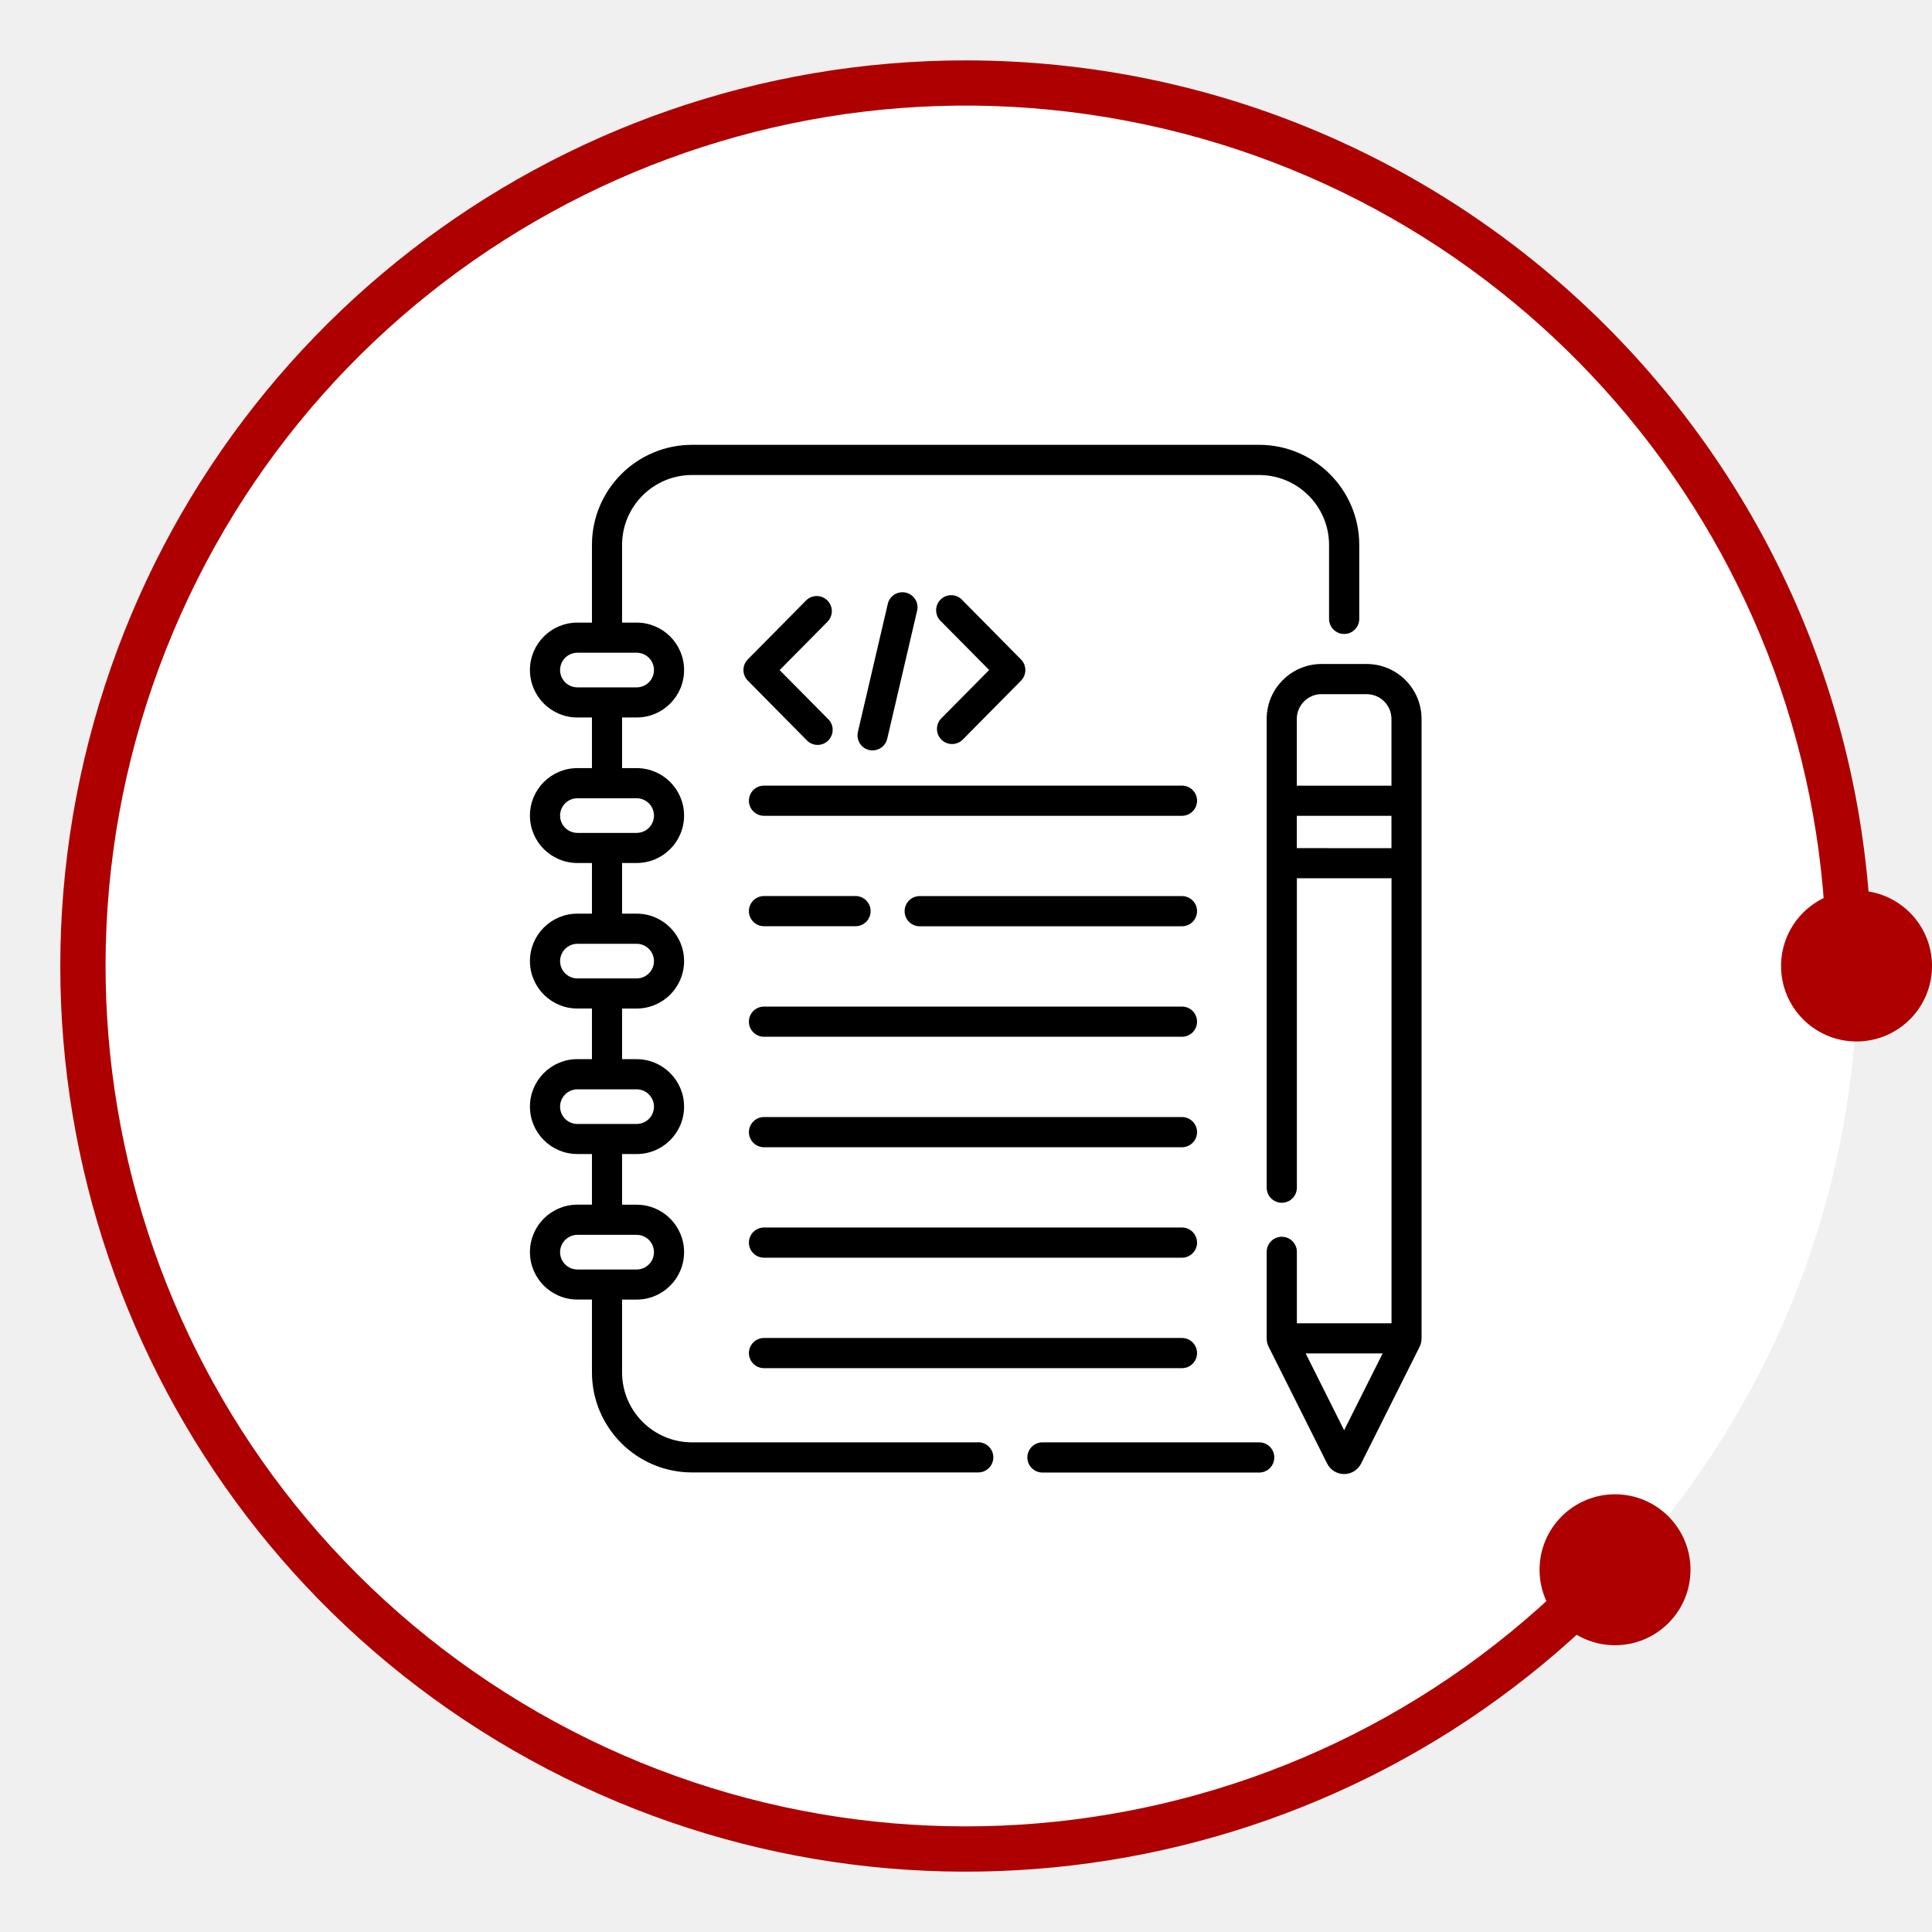
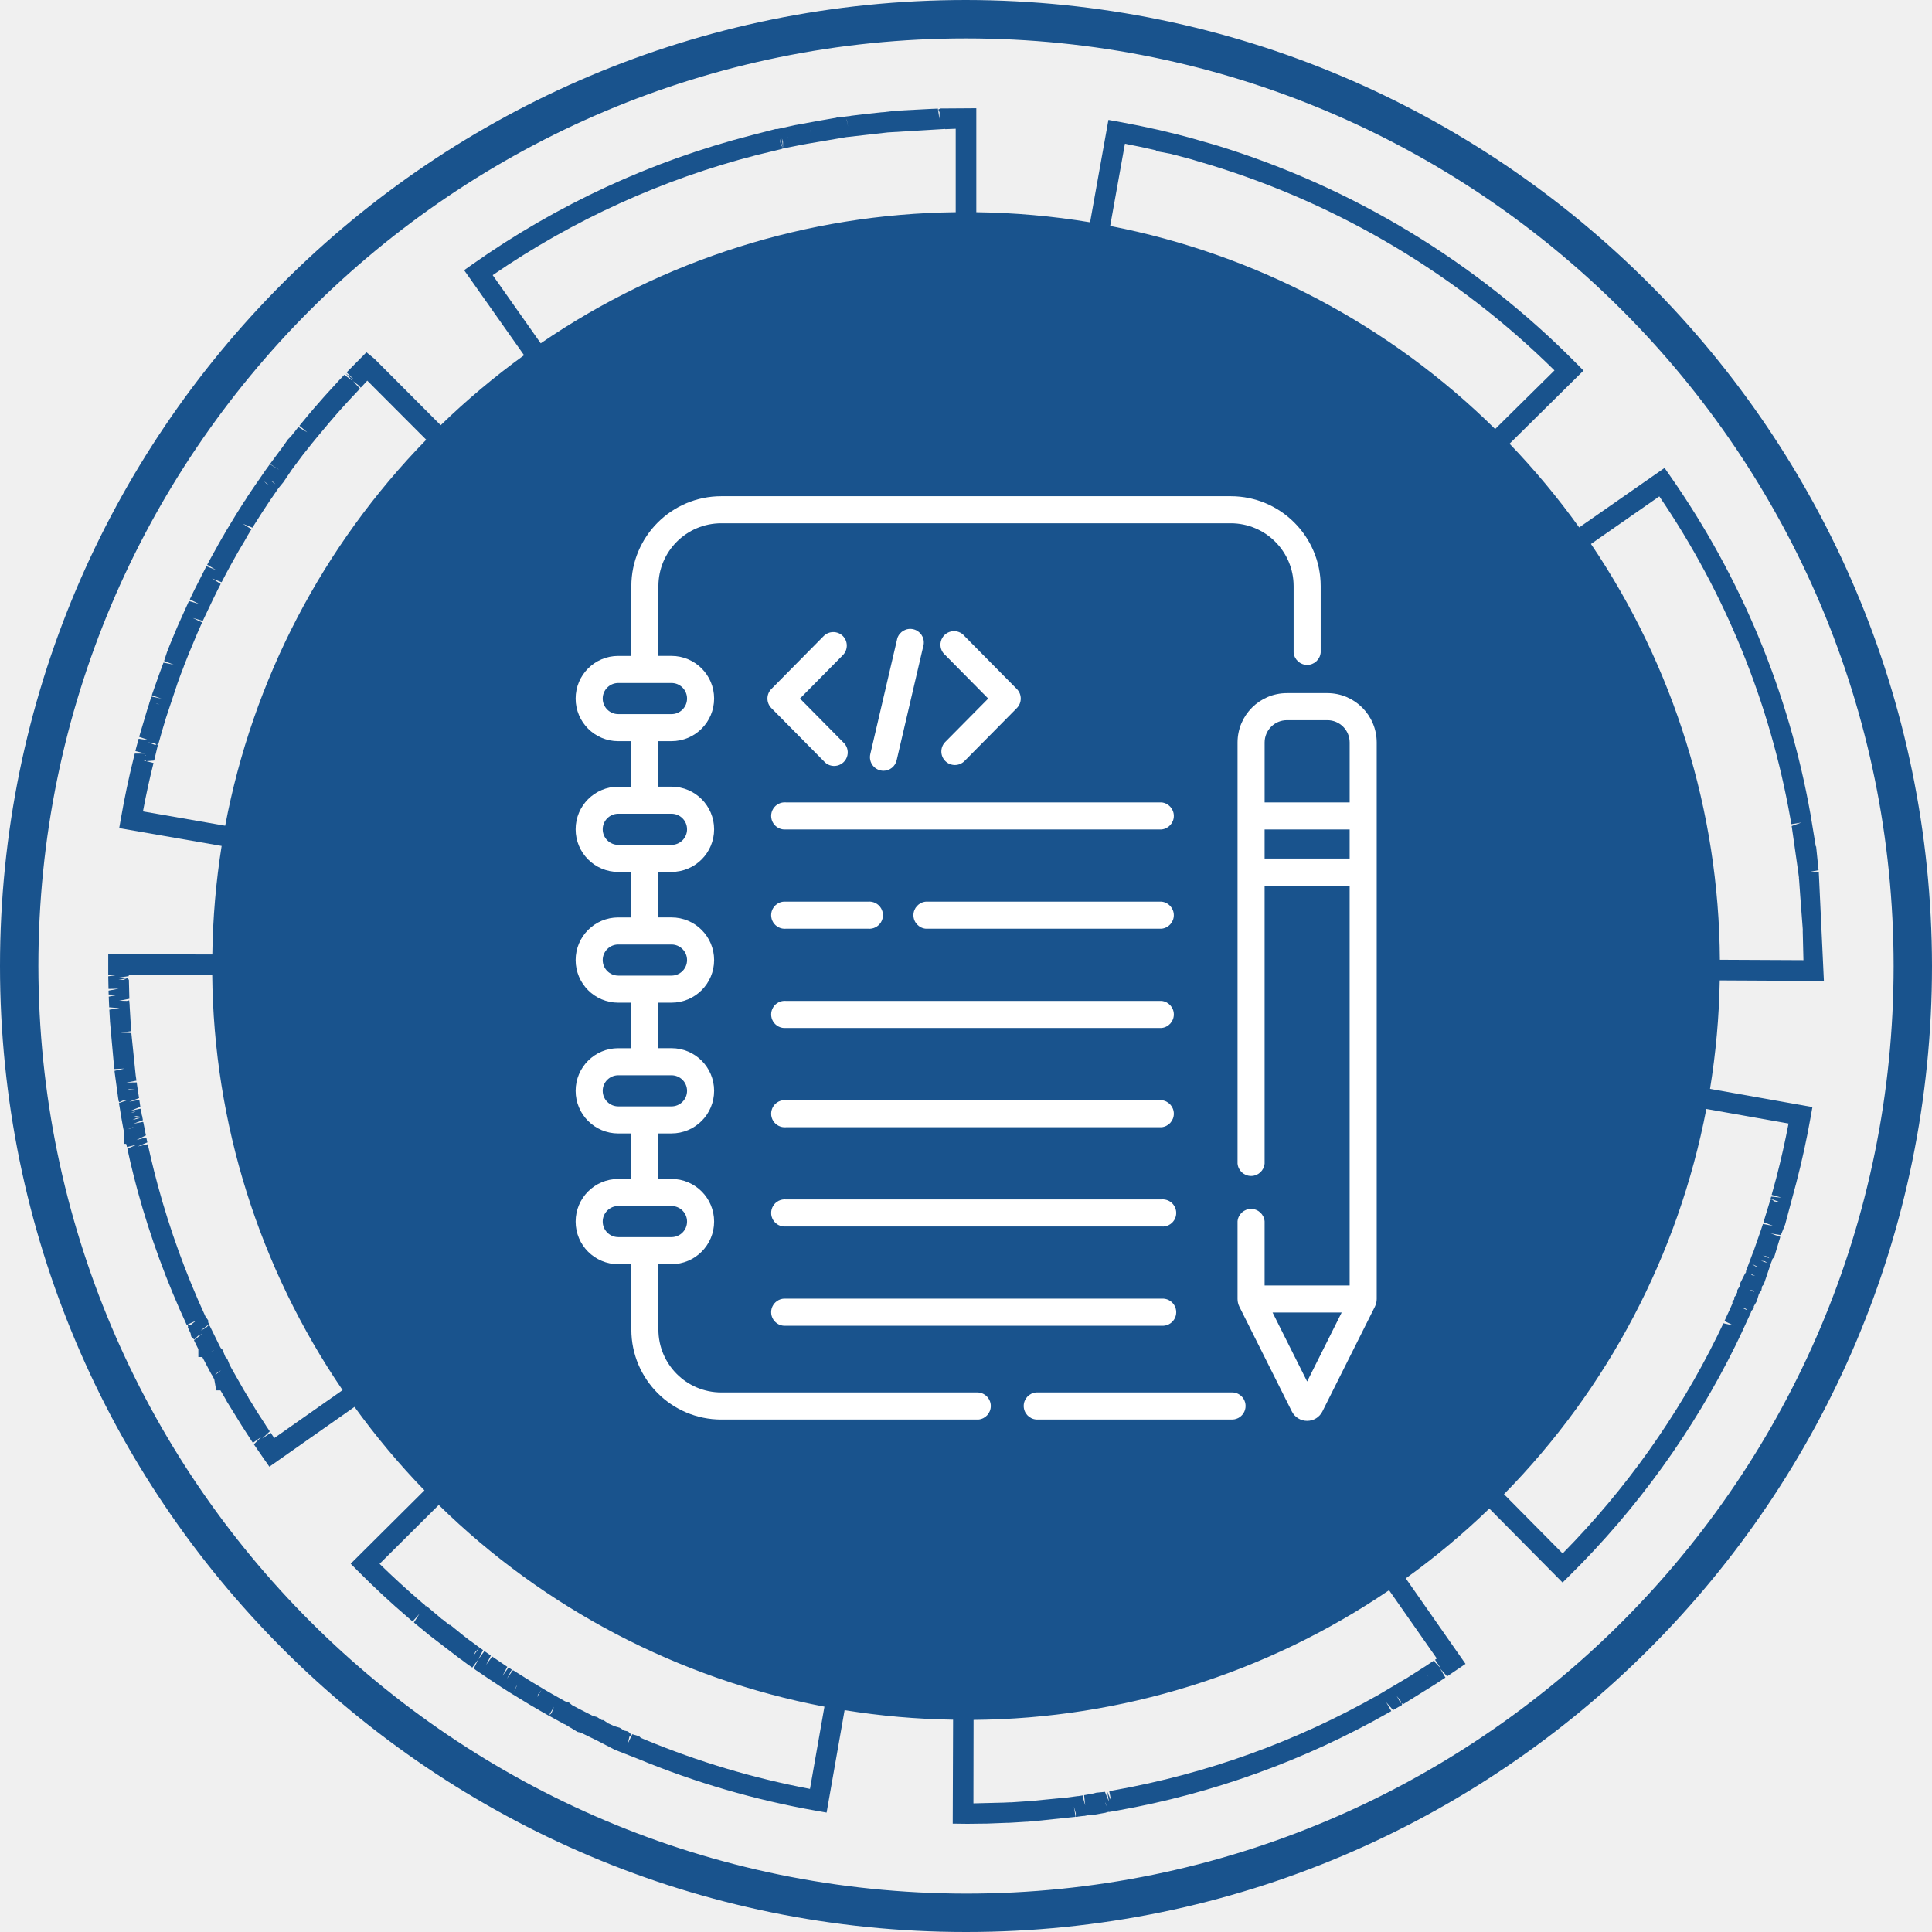
<svg xmlns="http://www.w3.org/2000/svg" width="128" height="128" viewBox="0 0 128 128">
  <defs>
    <clipPath id="clip-path">
-       <rect id="Rectángulo_456267" data-name="Rectángulo 456267" width="128" height="128" fill="none" />
+       <path id="Trazado_1031300" data-name="Trazado 1031300" d="M2.543,64A61.457,61.457,0,1,1,64,125.458,61.527,61.527,0,0,1,2.543,64M64,0a64,64,0,1,0,64,64A64.072,64.072,0,0,0,64,0Z" fill="#19538d" />
+     </clipPath>
+     <clipPath id="clip-path-2">
+       <path id="Trazado_1031301" data-name="Trazado 1031301" d="M32.932,102.036h-.006Z" transform="translate(-32.926 -102.034)" fill="#19538d" />
+     </clipPath>
+     <clipPath id="clip-path-3">
+       <path id="Trazado_1031302" data-name="Trazado 1031302" d="M13.892,29.226v.033l.1-.131Z" transform="translate(-13.892 -29.128)" fill="#19538d" />
+     </clipPath>
+     <clipPath id="clip-path-4">
+       <path id="Trazado_1031303" data-name="Trazado 1031303" d="M5.943,60.752l0-.051h0a.164.164,0,0,0,0,.052" transform="translate(-5.937 -60.7)" fill="#19538d" />
+     </clipPath>
+     <clipPath id="clip-path-5">
+       <path id="Trazado_1031304" data-name="Trazado 1031304" d="M107.924,54.339h0v0Z" transform="translate(-107.924 -54.311)" fill="#19538d" />
+     </clipPath>
+     <clipPath id="clip-path-6">
+       <path id="Trazado_1031305" data-name="Trazado 1031305" d="M9,42.924H9l.012-.043Z" transform="translate(-9.002 -42.882)" fill="#19538d" />
+     </clipPath>
+     <clipPath id="clip-path-7">
+       <path id="Trazado_1031306" data-name="Trazado 1031306" d="M70.386,8.864l-.032-.012h-.006c.012,0,.025.01.038.014" transform="translate(-70.348 -8.85)" fill="#19538d" />
+     </clipPath>
+     <clipPath id="clip-path-8">
+       <path id="Trazado_1031307" data-name="Trazado 1031307" d="M17.484,26.319h0v0Z" transform="translate(-17.484 -26.318)" fill="#19538d" />
+     </clipPath>
+     <clipPath id="clip-path-9">
+       <path id="Trazado_1031308" data-name="Trazado 1031308" d="M14.711,28.076a.631.631,0,0,0-.072.1l.042-.053.031-.046Z" transform="translate(-14.639 -28.076)" fill="#19538d" />
+     </clipPath>
+     <clipPath id="clip-path-10">
+       <path id="Trazado_1031309" data-name="Trazado 1031309" d="M13.981,89.313l-.009-.016ZM77.595,9.193l-.023-.007.023.007M71.871,118.144l-.021-.115.1.277Zm-32.985-5.358.044.021-.007.016Zm-1.141-.559-.017-.01.024.012Zm-.578-.2.013-.013-.006.017Zm-.39-.187.008-.009.1.046-.006.011Zm-1.708.313.261-.44-.162.417-.14.14Zm1.4-.459,0,0,.008,0,0,0Zm54.949-.242L91.168,111l.266.333v.132Zm-57.134-.574.216-.288-.293.483Zm-1.46-.506.067-.1-.179.388-.008.009Zm60.387-.731,0-.01.049.073Zm-63.09-1.571.245-.244-.376.5Zm33.009,4.506a49.705,49.705,0,0,0,27.529-8.59l3.163,4.523-.118.083.377.565-.369-.385-.071-.131-.034.022,0,0-.527.351v0l-1.27.809-.006,0L89.97,110.91a54.987,54.987,0,0,1-17.553,6.333l-.3.052.133.667-.267-.644.115.67-.261-.644-.573.057-.4.1-.051,0-.359.063.07.675-.119-.427v-.235l-.066.006v0l-.3.047v-.006l-.743.1a.734.734,0,0,0-.093.006l-2.347.229c-.033,0-.061.008-.039,0l-1.236.083.119.666-.12-.672-.5.023-.041,0-1.918.048ZM26.817,105l-.24-.2c-.955-.819-1.894-1.678-2.8-2.563l3.92-3.9A49.826,49.826,0,0,0,53.25,111.7l-.958,5.448a55.162,55.162,0,0,1-10.9-3.251l-.307-.128-.107-.106-.458-.137-.294.613.1-.443.141-.141-.09-.077,0-.012-.15-.127-.241-.052-.3-.192-.346-.1v0l-.067-.03h0l-.333-.153-.337-.221h-.1l-.324-.206-.267-.071h0l-1-.511v0l-.386-.206h0l-.2-.169-.261-.083h0L35.454,111l-.062-.033h0l-.626-.361h0l-.2-.121,0,0-.085-.051-.013-.009h0l-.551-.329a1.089,1.089,0,0,0-.128-.079l-1.148-.72,0,0L32.6,109.3l-.384.546.32-.6-.214-.139-.4.552.316-.6-1-.68-.4.547.309-.61-.317-.224-.017-.01-.091-.063-.4.545.309-.613-.23-.162,0,0-.641-.474,0,.006-.314-.242h0l-.008-.006a.634.634,0,0,0-.082-.061l-.9-.731h-.07l0-.009-.365-.295h0l-.1-.077-.007.009-.093-.085,0,0-.932-.784H26.8ZM15.6,92.1l-.011-.026h0a.262.262,0,0,1,.013.031Zm-2.543-2.562.209-.113-.353.276h-.023Zm-.289-1.456h.02l-.17.113Zm101.56-2.672-.294-.147.252.07.1.1Zm.209-1.325.222.039.1.1Zm.164-.972-.088-.088.3.138Zm.224-.588-.224-.149.438.2Zm.37-.365.249.026.171.115Zm.129-.355.317.081.11.111Zm.989-.772,0,0c-.008.02-.017.04-.027.061Zm-.238-1.435.024,0h-.014ZM7.338,73.333l.151-.03-.334.13H7.138Zm.345-.635h.238l-.522.13Zm-.028-.13h.251l-.538.088Zm.042-.36-.237.118-.147.029ZM98.271,97.623A49.83,49.83,0,0,0,111.679,72.1l5.446.965c-.229,1.2-.5,2.4-.805,3.578l-.314,1.149.655.185-.686-.07-.04.14.64.236-.394-.059-.17-.14-.028.04-.051-.026-.03.083H115.9l-.433,1.418.633.247-.672-.127-.161.488,0,0-.106.3h0l-.212.61h0l-.148.427-.008,0-.5,1.334.031.013L114.25,83h-.006l0,0-.338.674v.145l-.18.29v.142l-.065.128v.05l-.01,0-.123.148v.136l-.121.141v.138l-.133.3h0l-.395.859.61.3-.68-.15-.409.848a55.444,55.444,0,0,1-10.243,14.4ZM7.2,70.785h.37l-.5.04ZM6.483,63.54l.541-.09-.186.093Zm0-.139.677-.1v-.093l5.529.009a49.713,49.713,0,0,0,8.638,27.512L16.8,93.905l-.235-.348-.563.38.5-.477-.177-.265-.075-.112v-.006l-.631-.974,0,0-.076-.129.006.008-.47-.763V91.2l-.111-.168h0l-.135-.232a.152.152,0,0,0-.02-.031l0,.006-.833-1.466.006.012-.04-.072.017.027-.125-.23-.149-.384-.125-.125-.191-.479-.121-.122-.085-.16-.637-1.295,0,0-.068-.069-.2.2-.336.164.555-.414-.059-.122v-.132l-.188-.272a55.437,55.437,0,0,1-3.153-8.685c-.164-.606-.318-1.216-.463-1.835l-.2-.879-.663.146.636-.268-.065-.3H8.313L8.3,73.988l-.634.172.63-.309-.175-.883-.021,0-.007-.012-.641.128.645-.241-.034-.184h0l-.012-.095-.109.014.1-.016,0-.029.006,0H8.029l-.048-.311-.041-.112.02-.008-.022,0-.009-.019-.637.135.635-.261L7.859,71.5l-.667.119.65-.239-.138-.9h0l-.013-.14L7,70.351l.67-.126-.051-.349h0l-.288-2.805-.684-.029.672-.095-.1-1.653v-.083l-.031-.306-.155.038-.511-.014L7.2,64.8l-.031-1.244L7.1,63.438l.057-.009-.067-.011-.018.007ZM8.137,49.016H8.3v.04Zm.086-.336.076,0V48.7Zm.627-.714-.4-.153.444.056.1.1Zm.175-2.7-.069-.031L9.2,45.3Zm1.168-.794.011-.031-.014.044,0-.013M112.576,62.215a49.729,49.729,0,0,0-8.541-27.547l4.528-3.154a54.812,54.812,0,0,1,8.675,21.3l.073.42.67-.11-.648.232.395,2.775,0-.03.092.716-.014,0,.019.109h0l.077,1.088.172,2.27-.01,0,.048,1.958ZM17.081,30.954l-.006.007Zm-.81-.289-.142-.143.281.209Zm.578.021-.27-.2.162.083.13.129Zm3.613-4.107-.01.012Zm2.5-2.73,3.906,3.913A49.828,49.828,0,0,0,13.548,53.336L8.1,52.387c.2-1.074.435-2.15.7-3.207l-.479-.12.521-.044.251-1.049H9.032l.062-.075.023,0h0l.013,0,.23-.814h0l.267-.893c.012-.03.022-.059.033-.1l.707-2.121,0-.008.2-.553h0l0,0a.52.52,0,0,0,.041-.11l.194-.5a.27.27,0,0,0,.012-.044.442.442,0,0,0,.041-.106c.027-.052.034-.071.029-.071l.259-.653h0l.537-1.284c.014-.031.026-.055.024-.055l0,0,.167-.38c.018-.037.031-.068.038-.086l.109-.246-.612-.294.658.188.7-1.474c.02-.037.034-.068.046-.09l.21-.427a.408.408,0,0,0,.03-.058l-.006.008.208-.406-.575-.364.633.251.311-.594h0l.138-.257h0l.131-.24h0l.155-.28h0l.128-.227h0l.252-.448h0l.214-.363h0l.142-.235h0l.142-.247h0L15,34.168l.007-.013.21-.348h0l.072-.113-.571-.366.634.26.145-.229h0l.448-.706.007-.011.518-.785c.006-.011.014-.022.021-.033l0,0,.588-.856.319-.387.551-.815-.021.026.729-.978,0,0,.668-.842,0,0,.034-.04a.293.293,0,0,0,.05-.06l-.011.012.221-.27h0l.846-1.01.41-.476c.037-.039.046-.057.044-.051l.353-.4a.335.335,0,0,0,.039-.042l0,0,.433-.476h0l.734-.782-.463-.5.422.324.077.112.038-.026.006,0ZM72.182,13.594l.977-5.442c.647.125,1.292.259,1.929.406l.116.027.063.062.862.161c.037.009.078.018.053.006a.751.751,0,0,0,.147.043l.136.036a.517.517,0,0,0,.08.018l0,0a.6.6,0,0,0,.1.026l.86.231v0l.067.02a.365.365,0,0,1-.066-.026h0l.095.034.22.066h0l.065.02v0l.915.271a55.613,55.613,0,0,1,22.816,13.617l-3.931,3.884a49.828,49.828,0,0,0-25.5-13.454M50.335,8.117l-.042-.283.2.605Zm.1-.315.069.227v.382Zm.42-.028-.011-.061.03.081ZM52.3,7.247V7.236l.038.179Zm9.647-.089v5.529a49.718,49.718,0,0,0-27.494,8.687l-3.182-4.516A55.052,55.052,0,0,1,48.764,8.9l1.631-.394h0l.108-.044.009.017,0-.013,1-.2h0l.3-.061v0l2.881-.491v0L57.464,7.4l.019,0,3.753-.228.036.014Zm-7.223-.59v-.05l.09.495Zm6.209-.752-.142.07.089.187-.014.428-.1-.676-.534.022v0l-2.258.118-.843.1-.063,0L56,6.179l-.027,0-.95.119a.288.288,0,0,0-.07.016l-.264.031h-.01l-.483.071-.05-.024-.156.048-.017,0L52.9,6.626l0,0-1.359.249v0l-.2.036h-.012L50.1,7.183l-.067-.011-1.608.414a56.4,56.4,0,0,0-18.491,8.551l-.555.392,3.97,5.634A50.406,50.406,0,0,0,27.826,26.8l-4.388-4.4-.531-.432-1.291,1.309h0l-.017.02.006,0-.007.008.479.466-.549-.408.466.5-.558-.4a.525.525,0,0,0-.063.07l-.286.3h0l-.958,1.05h0l-.736.84h0l-.285.338h0l-.641.774.518.436-.591-.348-.1.125-.017.021-.151.2c-.019.02-.039.04-.056.061l-.06.079h0l-.1.127,0,0-.2.2-.4.566,0,0-.793,1.066.551.344.021.021-.584-.347-.319.443a.511.511,0,0,0-.053.077l-.452.658,0,0-.031.039-.4.587h0l-.12.178c-.011.017-.022.037-.038.061l-.1.143.022-.03-.061.107h0l-.068.1h0l-.007.013.008,0-.027.036-.01,0-.069.106h0l-.489.774h0l-.658,1.086a.252.252,0,0,0-.029.048l-.186.328a.815.815,0,0,0-.083.138h0l-.236.41a.735.735,0,0,0-.069.129l-.5.9h0l-.175.325.584.347-.637-.245-.789,1.555h0l-.311.64.608.3-.663-.187-.089.191a.864.864,0,0,0-.038.088l-.17.373h0l-.462,1.03c-.009.021-.018.042-.028.068l-.153.358c-.008.019-.016.037-.021.053l0,0h0l-.279.674c-.007.014-.012.03-.018.043l-.142.364a.674.674,0,0,0-.037.086L9.5,42.42l.634.241-.675-.131-.287.779a.2.2,0,0,0-.014.038l-.222.628h0l-.063.177h0l-.181.521h0l0,.023.636.216-.668-.135-.146.448h.006l-.11.327h0l-.562,1.894.643.224-.677-.095-.139.512h0l-.033.122h0L7.6,48.39l.658.165h-.7l-.075.3c-.326,1.3-.606,2.641-.838,3.97l-.118.67,6.786,1.18a50.351,50.351,0,0,0-.617,7.19L5.8,61.851l0,1.349.678.013-.677.1.017.833.677-.013-.675.127.008.257.68.016-.675.126.027.635,0,.071.687.058-.674.1.04.721c0,.026,0,.044,0,.044v-.007L6.2,69.456l.68-.032-.665.15.024.2h0l.174,1.278h0l.036.271h0l.042.266h.008l.033.068.22-.108.408-.065-.651.225.07.415h0l.041.259h0l.051.311h0l.1.562h0l.059.3-.006,0,.048.856h.115l.056.211.658-.162-.634.271.2.9q.222.944.474,1.876A56.827,56.827,0,0,0,11,86.412l.617-.286-.338.273H11.06l.03.148-.022.018.185.393.046.224.2.2.256-.255.27-.131-.545.432.29.588v.519h.261l.576,1.091.01.021.1.154h0l.018.044,0,0,.091.169.127.729h.281l.414.711v.013l.987,1.6h0l.59.912h0l.157.241.557-.387-.489.488q.312.465.636.924l.39.556,5.64-3.961a50.182,50.182,0,0,0,4.633,5.529l-4.886,4.861.479.483c1.074,1.081,2.2,2.129,3.361,3.118l.261.224.454-.506-.368.577,1.038.853v0l2.029,1.556c.033.027.082.06.082.052l.343.258.024.018.353.249.4-.546-.274.545-.048.048.227.169.009,0,.821.558a.562.562,0,0,0,.079.053l.654.43a.436.436,0,0,0,.044.03l.565.36a.088.088,0,0,0,.021.014l.024.014h0l.164.1v0l.775.472v0l.255.156h0l.146.087v0l.885.516.008,0a.847.847,0,0,0,.095.056l.214.121,0-.006.03.01.006-.011.065.051,0,.008.893.493.072.03,0-.006.851.513.2.04h0l1.139.556,1.118.582,1.51.591A56.473,56.473,0,0,0,52.726,118.6l.668.118,1.192-6.786a50.154,50.154,0,0,0,7.187.632l-.024,6.885.977.012,1.18-.014h.1l1.322-.051a.977.977,0,0,0,.11,0l.256-.013a.6.6,0,0,0,.091-.006l.845-.052.069,0,.663-.061h0l2.49-.26V119l.034-.011-.106-.657.122.432V119l.059,0,.019,0,.079-.018h0l.346-.042h.06l.313-.06h.068l.073-.016.047.024.893-.158.221-.067.008.017.584-.1A56.316,56.316,0,0,0,90.64,112.09l.166-.095-.337-.588.455.522.356-.207h0l.1-.053.046,0,.079-.078-.006-.01.029-.029-.044-.046.08-.019.037.046,2.039-1.268,0,0,.562-.366,0,0,.068-.046a.973.973,0,0,0,.122-.077l-.34-.588.446.5,0,.01h0l0,0,1.226-.832L91.766,103.2A50.169,50.169,0,0,0,97.3,98.575l4.853,4.9.483-.478a56.837,56.837,0,0,0,10.984-15.243c.119-.244.238-.487.39-.816l.643-1.4-.023-.009.057-.082h.007l.128-.15v-.122l.2-.341.14-.479,0,0,.162-.235.05-.27.112-.133.422-1.248h0l.033-.088-.009,0,.116-.288h0l.01-.031-.021-.006.136-.137.408-1.346-.641-.224.677.109.281-.7.74-2.763c.373-1.427.692-2.893.95-4.353l.119-.667-6.784-1.206a50.417,50.417,0,0,0,.644-7.185l6.9.036-.339-7.222-.13,0-.022-.022-.528.033.665-.129-.159-1.561-.031-.029v-.024l-.344-2.089a56.212,56.212,0,0,0-9.28-22.389l-.388-.557-5.657,3.941a50.38,50.38,0,0,0-4.613-5.545l4.9-4.845-.477-.483A57,57,0,0,0,79.192,8.247l-1.8-.516a.509.509,0,0,0-.053-.011l-.022-.006-.554-.146a.9.9,0,0,0-.088-.024L75.4,7.236q-1.321-.3-2.666-.545l-.668-.119-1.216,6.784a50.224,50.224,0,0,0-7.538-.668V5.8Z" transform="translate(-5.798 -5.797)" fill="#19538d" />
    </clipPath>
  </defs>
-   <g id="Grupo_1190857" data-name="Grupo 1190857" transform="translate(-268.029 -1055.943)">
-     <g id="Grupo_1189054" data-name="Grupo 1189054" transform="translate(779.775 9582.943) rotate(180)">
-       <path id="Trazado_999622" data-name="Trazado 999622" d="M59.07,0A59.07,59.07,0,1,1,0,59.07,59.071,59.071,0,0,1,59.07,0" transform="translate(388.676 8403.93)" fill="#fff" />
-       <g id="Grupo_1179902" data-name="Grupo 1179902" transform="translate(383.746 8399)">
-         <g id="Grupo_1179905" data-name="Grupo 1179905" clip-path="url(#clip-path)">
-           <path id="Trazado_999618" data-name="Trazado 999618" d="M64,0A64,64,0,1,1,0,64,64,64,0,0,1,64,0" fill="none" />
-           <path id="Trazado_999619" data-name="Trazado 999619" d="M5,59a5,5,0,1,1-5,5,5,5,0,0,1,5-5" transform="translate(0 0)" fill="#ae0000" />
-           <path id="Trazado_999620" data-name="Trazado 999620" d="M21,19a5,5,0,1,1-5,5,5,5,0,0,1,5-5" fill="#ae0000" />
-           <path id="Trazado_999621" data-name="Trazado 999621" d="M64,124A60.068,60.068,0,0,1,4,64H7A57,57,0,1,0,22.408,25.024L20.22,22.972A60,60,0,1,1,64,124" fill="#ae0000" />
-           <rect id="Rectángulo_456268" data-name="Rectángulo 456268" width="128" height="128" fill="none" />
-           <rect id="Rectángulo_456269" data-name="Rectángulo 456269" width="128" height="128" fill="none" />
+   <g id="Grupo_1180445" data-name="Grupo 1180445" transform="translate(-1274.059 -7095)">
+     <g id="Grupo_1180190" data-name="Grupo 1180190" transform="translate(1274.059 7095)">
+       <g id="Grupo_1180171" data-name="Grupo 1180171" transform="translate(0 0)">
+         <g id="Grupo_1180170" data-name="Grupo 1180170" clip-path="url(#clip-path)">
+           <path id="Trazado_1031398" data-name="Trazado 1031398" d="M8.486,8.486H189.505V189.5H8.485Z" transform="translate(-76 64) rotate(-45)" fill="#19538d" />
        </g>
      </g>
-       <g id="Grupo_1179903" data-name="Grupo 1179903" transform="translate(481.536 8497.566) rotate(180)">
-         <g id="Grupo_1099618" data-name="Grupo 1099618" transform="translate(0.472 -0.377)">
-           <rect id="Rectángulo_401104" data-name="Rectángulo 401104" width="67.89" height="68.708" transform="translate(0)" fill="none" />
+       <g id="Grupo_1180173" data-name="Grupo 1180173" transform="translate(37.039 113.471)">
+         <g id="Grupo_1180172" data-name="Grupo 1180172" clip-path="url(#clip-path-2)">
+           <rect id="Rectángulo_458951" data-name="Rectángulo 458951" width="0.006" height="0.006" transform="translate(-0.001 0.001) rotate(-45)" fill="#19538d" />
+         </g>
+       </g>
+       <g id="Grupo_1180175" data-name="Grupo 1180175" transform="translate(17.178 32.764)">
+         <g id="Grupo_1180174" data-name="Grupo 1180174" clip-path="url(#clip-path-3)">
+           <rect id="Rectángulo_458952" data-name="Rectángulo 458952" width="0.163" height="0.163" transform="matrix(0.707, -0.707, 0.707, 0.707, -0.066, 0.066)" fill="#19538d" />
+         </g>
+       </g>
+       <g id="Grupo_1180177" data-name="Grupo 1180177" transform="translate(7.342 68.281)">
+         <g id="Grupo_1180176" data-name="Grupo 1180176" clip-path="url(#clip-path-4)">
+           <rect id="Rectángulo_458953" data-name="Rectángulo 458953" width="0.041" height="0.041" transform="translate(-0.027 0.026) rotate(-45.002)" fill="#19538d" />
+         </g>
+       </g>
+       <g id="Grupo_1180179" data-name="Grupo 1180179" transform="translate(120.753 61.095)">
+         <g id="Grupo_1180178" data-name="Grupo 1180178" clip-path="url(#clip-path-5)">
+           <path id="Trazado_1031310" data-name="Trazado 1031310" d="M0,0l.02,0,0,.02L0,.022Z" transform="translate(-0.014 0.014) rotate(-45.009)" fill="#19538d" />
+         </g>
+       </g>
+       <g id="Grupo_1180181" data-name="Grupo 1180181" transform="translate(11.131 48.238)">
+         <g id="Grupo_1180180" data-name="Grupo 1180180" clip-path="url(#clip-path-6)">
+           <rect id="Rectángulo_458955" data-name="Rectángulo 458955" width="0.039" height="0.039" transform="translate(-0.022 0.022) rotate(-44.999)" fill="#19538d" />
+         </g>
+       </g>
+       <g id="Grupo_1180183" data-name="Grupo 1180183" transform="translate(79.134 10.943)">
+         <g id="Grupo_1180182" data-name="Grupo 1180182" clip-path="url(#clip-path-7)">
+           <rect id="Rectángulo_458956" data-name="Rectángulo 458956" width="0.037" height="0.037" transform="matrix(0.707, -0.707, 0.707, 0.707, -0.007, 0.007)" fill="#19538d" />
+         </g>
+       </g>
+       <g id="Grupo_1180185" data-name="Grupo 1180185" transform="translate(21.619 29.606)">
+         <g id="Grupo_1180184" data-name="Grupo 1180184" clip-path="url(#clip-path-8)">
+           <rect id="Rectángulo_458957" data-name="Rectángulo 458957" width="0.003" height="0.003" transform="matrix(0.706, -0.708, 0.708, 0.706, -0.001, 0.001)" fill="#19538d" />
+         </g>
+       </g>
+       <g id="Grupo_1180187" data-name="Grupo 1180187" transform="translate(18.101 31.582)">
+         <g id="Grupo_1180186" data-name="Grupo 1180186" clip-path="url(#clip-path-9)">
+           <rect id="Rectángulo_458958" data-name="Rectángulo 458958" width="0.122" height="0.122" transform="translate(-0.049 0.049) rotate(-45)" fill="#19538d" />
+         </g>
+       </g>
+       <g id="Grupo_1180189" data-name="Grupo 1180189" transform="translate(7.169 7.168)">
+         <g id="Grupo_1180188" data-name="Grupo 1180188" clip-path="url(#clip-path-10)">
+           <path id="Trazado_1031399" data-name="Trazado 1031399" d="M8.486,8.486H169.231V169.23H8.485Z" transform="translate(-68.833 56.833) rotate(-45)" fill="#19538d" />
        </g>
      </g>
    </g>
-     <g id="nota_2_" data-name="nota (2)" transform="translate(268.896 1085.414)">
-       <path id="Trazado_1034065" data-name="Trazado 1034065" d="M297.3,496.752h-14.36a1,1,0,0,0,0,2H297.3a1,1,0,0,0,0-2Z" transform="translate(-214.742 -430.663)" />
-       <path id="Trazado_1034066" data-name="Trazado 1034066" d="M63.944,66.089H44.979a4.637,4.637,0,0,1-4.632-4.632V56.63h.965a3.143,3.143,0,0,0,0-6.286h-.965V46.988h.965a3.143,3.143,0,0,0,0-6.286h-.965V37.347h.965a3.143,3.143,0,0,0,0-6.286h-.965V27.705h.965a3.143,3.143,0,0,0,0-6.286h-.965V18.064h.965a3.143,3.143,0,1,0,0-6.286h-.965V6.628A4.637,4.637,0,0,1,44.979,2H82.555a4.637,4.637,0,0,1,4.632,4.632v4.9a1,1,0,1,0,2,0v-4.9A6.635,6.635,0,0,0,82.555,0H44.979a6.635,6.635,0,0,0-6.628,6.628v5.15h-.965a3.143,3.143,0,1,0,0,6.286h.965v3.355h-.965a3.143,3.143,0,1,0,0,6.286h.965V31.06h-.965a3.143,3.143,0,1,0,0,6.286h.965V40.7h-.965a3.143,3.143,0,0,0,0,6.286h.965v3.355h-.965a3.143,3.143,0,1,0,0,6.286h.965v4.827a6.635,6.635,0,0,0,6.628,6.628H63.943a1,1,0,0,0,0-2ZM36.24,14.921a1.149,1.149,0,0,1,1.147-1.147h3.925a1.147,1.147,0,1,1,0,2.295H37.387A1.149,1.149,0,0,1,36.24,14.921Zm0,9.642a1.149,1.149,0,0,1,1.147-1.147h3.925a1.147,1.147,0,1,1,0,2.295H37.387A1.149,1.149,0,0,1,36.24,24.562Zm0,9.642a1.149,1.149,0,0,1,1.147-1.147h3.925a1.147,1.147,0,0,1,0,2.295H37.387A1.149,1.149,0,0,1,36.24,34.2Zm0,9.642A1.149,1.149,0,0,1,37.387,42.7h3.925a1.147,1.147,0,1,1,0,2.295H37.387A1.149,1.149,0,0,1,36.24,43.845Zm0,9.641a1.149,1.149,0,0,1,1.147-1.147h3.925a1.147,1.147,0,1,1,0,2.295H37.387A1.149,1.149,0,0,1,36.24,53.486Z" transform="translate(0)" />
-       <path id="Trazado_1034067" data-name="Trazado 1034067" d="M407.749,109.142h-2.986a3.642,3.642,0,0,0-3.638,3.638v31.057a1,1,0,0,0,2,0v-20.5h6.271v29.486h-6.271v-4.733a1,1,0,0,0-2,0v5.731a1.27,1.27,0,0,0,.134.565l3.87,7.725a1.254,1.254,0,0,0,1.127.7h0a1.255,1.255,0,0,0,1.127-.7l3.87-7.726a1.268,1.268,0,0,0,.133-.564V112.78a3.642,3.642,0,0,0-3.638-3.638Zm-2.986,2h2.986a1.644,1.644,0,0,1,1.643,1.642v4.42h-6.271v-4.42A1.644,1.644,0,0,1,404.763,111.138Zm-1.642,10.2V119.2h6.271v2.145Zm3.135,38.564-2.548-5.087h5.1Z" transform="translate(-318.071 -94.622)" />
-       <path id="Trazado_1034068" data-name="Trazado 1034068" d="M146.091,75.583a1,1,0,0,0-1.411.008l-3.86,3.905a1,1,0,0,0,0,1.4l3.86,3.905a1,1,0,1,0,1.419-1.4l-3.167-3.2,3.167-3.2A1,1,0,0,0,146.091,75.583Z" transform="translate(-92.146 -65.277)" />
-       <path id="Trazado_1034069" data-name="Trazado 1034069" d="M237.241,84.813a1,1,0,0,0,1.411-.008l3.86-3.905a1,1,0,0,0,0-1.4l-3.86-3.905a1,1,0,1,0-1.419,1.4l3.167,3.2-3.167,3.2A1,1,0,0,0,237.241,84.813Z" transform="translate(-175.733 -65.277)" />
-       <path id="Trazado_1034070" data-name="Trazado 1034070" d="M198.351,83.457a1,1,0,0,0,.971-.771l1.995-8.55a1,1,0,0,0-1.943-.453l-1.995,8.55a1,1,0,0,0,.973,1.225Z" transform="translate(-141.408 -63.211)" />
-       <path id="Trazado_1034071" data-name="Trazado 1034071" d="M171.982,169.708H144.291a1,1,0,1,0,0,2h27.691a1,1,0,0,0,0-2Z" transform="translate(-94.541 -147.13)" />
-       <path id="Trazado_1034072" data-name="Trazado 1034072" d="M144.291,226.719h6.064a1,1,0,1,0,0-2h-6.064a1,1,0,1,0,0,2Z" transform="translate(-94.541 -194.826)" />
-       <path id="Trazado_1034073" data-name="Trazado 1034073" d="M239.206,224.723H221.831a1,1,0,0,0,0,2h17.375a1,1,0,0,0,0-2Z" transform="translate(-161.765 -194.826)" />
-       <path id="Trazado_1034074" data-name="Trazado 1034074" d="M171.982,279.737H144.291a1,1,0,1,0,0,2h27.691a1,1,0,0,0,0-2Z" transform="translate(-94.541 -242.52)" />
-       <path id="Trazado_1034075" data-name="Trazado 1034075" d="M171.982,334.751H144.291a1,1,0,1,0,0,2h27.691a1,1,0,0,0,0-2Z" transform="translate(-94.541 -290.215)" />
-       <path id="Trazado_1034076" data-name="Trazado 1034076" d="M171.982,389.765H144.291a1,1,0,1,0,0,2h27.691a1,1,0,1,0,0-2Z" transform="translate(-94.541 -337.91)" />
-       <path id="Trazado_1034077" data-name="Trazado 1034077" d="M171.982,444.779H144.291a1,1,0,1,0,0,2h27.691a1,1,0,1,0,0-2Z" transform="translate(-94.541 -385.605)" />
+     <g id="nota_2_" data-name="nota (2)" transform="translate(1277.953 7127.875)">
+       <path id="Trazado_1034065" data-name="Trazado 1034065" d="M295.738,496.752h-12.9a.9.9,0,0,0,0,1.793h12.9a.9.9,0,1,0,0-1.793Z" transform="translate(-218.088 -437.374)" fill="#fff" />
+       <path id="Trazado_1034066" data-name="Trazado 1034066" d="M60.928,59.378H43.889a4.166,4.166,0,0,1-4.162-4.162V50.88h.867a2.824,2.824,0,0,0,0-5.648h-.867V42.217h.867a2.824,2.824,0,0,0,0-5.648h-.867V33.555h.867a2.824,2.824,0,0,0,0-5.648h-.867V24.892h.867a2.824,2.824,0,0,0,0-5.648h-.867V16.229h.867a2.824,2.824,0,1,0,0-5.648h-.867V5.955a4.166,4.166,0,0,1,4.162-4.162H77.65a4.166,4.166,0,0,1,4.162,4.162v4.4a.9.9,0,0,0,1.793,0v-4.4A5.961,5.961,0,0,0,77.65,0H43.889a5.961,5.961,0,0,0-5.955,5.955v4.627h-.867a2.824,2.824,0,0,0,0,5.648h.867v3.015h-.867a2.824,2.824,0,0,0,0,5.648h.867v3.015h-.867a2.824,2.824,0,0,0,0,5.648h.867v3.015h-.867a2.824,2.824,0,0,0,0,5.648h.867v3.015h-.867a2.824,2.824,0,0,0,0,5.648h.867v4.337a5.961,5.961,0,0,0,5.955,5.955H60.928a.9.9,0,0,0,0-1.793ZM36.037,13.406a1.032,1.032,0,0,1,1.031-1.031h3.526a1.031,1.031,0,1,1,0,2.062H37.068A1.032,1.032,0,0,1,36.037,13.406Zm0,8.663a1.032,1.032,0,0,1,1.031-1.031h3.526a1.031,1.031,0,1,1,0,2.062H37.068A1.032,1.032,0,0,1,36.037,22.068Zm0,8.663A1.032,1.032,0,0,1,37.068,29.7h3.526a1.031,1.031,0,0,1,0,2.062H37.068A1.032,1.032,0,0,1,36.037,30.731Zm0,8.663a1.032,1.032,0,0,1,1.031-1.031h3.526a1.031,1.031,0,1,1,0,2.062H37.068A1.032,1.032,0,0,1,36.037,39.393Zm0,8.662a1.032,1.032,0,0,1,1.031-1.031h3.526a1.031,1.031,0,1,1,0,2.062H37.068A1.032,1.032,0,0,1,36.037,48.056Z" transform="translate(0)" fill="#fff" />
+       <path id="Trazado_1034067" data-name="Trazado 1034067" d="M407.076,109.142h-2.683a3.272,3.272,0,0,0-3.269,3.269v27.9a.9.9,0,0,0,1.793,0V121.895h5.634v26.492h-5.634v-4.252a.9.9,0,0,0-1.793,0v5.149a1.141,1.141,0,0,0,.12.507l3.477,6.941a1.127,1.127,0,0,0,1.013.625h0a1.127,1.127,0,0,0,1.013-.626l3.477-6.941a1.14,1.14,0,0,0,.12-.507V112.411a3.273,3.273,0,0,0-3.269-3.269Zm-2.683,1.793h2.683a1.477,1.477,0,0,1,1.476,1.476v3.971h-5.634v-3.971A1.477,1.477,0,0,1,404.394,110.935Zm-1.476,9.167v-1.927h5.634V120.1Zm2.817,34.648-2.29-4.571h4.579Z" transform="translate(-323.027 -96.096)" fill="#fff" />
+       <path id="Trazado_1034068" data-name="Trazado 1034068" d="M145.526,75.554a.9.9,0,0,0-1.268.007L140.79,79.07a.9.9,0,0,0,0,1.26l3.468,3.509a.9.9,0,1,0,1.275-1.26L142.688,79.7l2.845-2.879A.9.9,0,0,0,145.526,75.554Z" transform="translate(-93.582 -66.295)" fill="#fff" />
+       <path id="Trazado_1034069" data-name="Trazado 1034069" d="M237.211,83.846a.9.9,0,0,0,1.268-.007l3.468-3.509a.9.9,0,0,0,0-1.26l-3.468-3.509a.9.9,0,1,0-1.275,1.26l2.845,2.879L237.2,82.578A.9.9,0,0,0,237.211,83.846Z" transform="translate(-178.471 -66.294)" fill="#fff" />
+       <path id="Trazado_1034070" data-name="Trazado 1034070" d="M198.25,82.387a.9.9,0,0,0,.872-.693l1.792-7.682a.9.9,0,0,0-1.746-.407l-1.792,7.682a.9.9,0,0,0,.874,1.1Z" transform="translate(-143.611 -64.196)" fill="#fff" />
+       <path id="Trazado_1034071" data-name="Trazado 1034071" d="M169.069,169.708H144.19a.9.9,0,1,0,0,1.793h24.879a.9.9,0,0,0,0-1.793Z" transform="translate(-96.014 -149.422)" fill="#fff" />
+       <path id="Trazado_1034072" data-name="Trazado 1034072" d="M144.19,226.516h5.448a.9.9,0,1,0,0-1.793H144.19a.9.9,0,1,0,0,1.793Z" transform="translate(-96.014 -197.861)" fill="#fff" />
+       <path id="Trazado_1034073" data-name="Trazado 1034073" d="M237.34,224.723H221.73a.9.9,0,0,0,0,1.793H237.34a.9.9,0,0,0,0-1.793Z" transform="translate(-164.286 -197.861)" fill="#fff" />
+       <path id="Trazado_1034074" data-name="Trazado 1034074" d="M169.069,279.737H144.19a.9.9,0,1,0,0,1.793h24.879a.9.9,0,0,0,0-1.793Z" transform="translate(-96.014 -246.299)" fill="#fff" />
+       <path id="Trazado_1034075" data-name="Trazado 1034075" d="M169.069,334.751H144.19a.9.9,0,1,0,0,1.793h24.879a.9.9,0,0,0,0-1.793Z" transform="translate(-96.014 -294.737)" fill="#fff" />
+       <path id="Trazado_1034076" data-name="Trazado 1034076" d="M169.069,389.765H144.19a.9.9,0,1,0,0,1.793h24.879a.9.9,0,1,0,0-1.793Z" transform="translate(-96.014 -343.175)" fill="#fff" />
+       <path id="Trazado_1034077" data-name="Trazado 1034077" d="M169.069,444.779H144.19a.9.9,0,1,0,0,1.793h24.879a.9.9,0,1,0,0-1.793Z" transform="translate(-96.014 -391.613)" fill="#fff" />
    </g>
  </g>
</svg>
